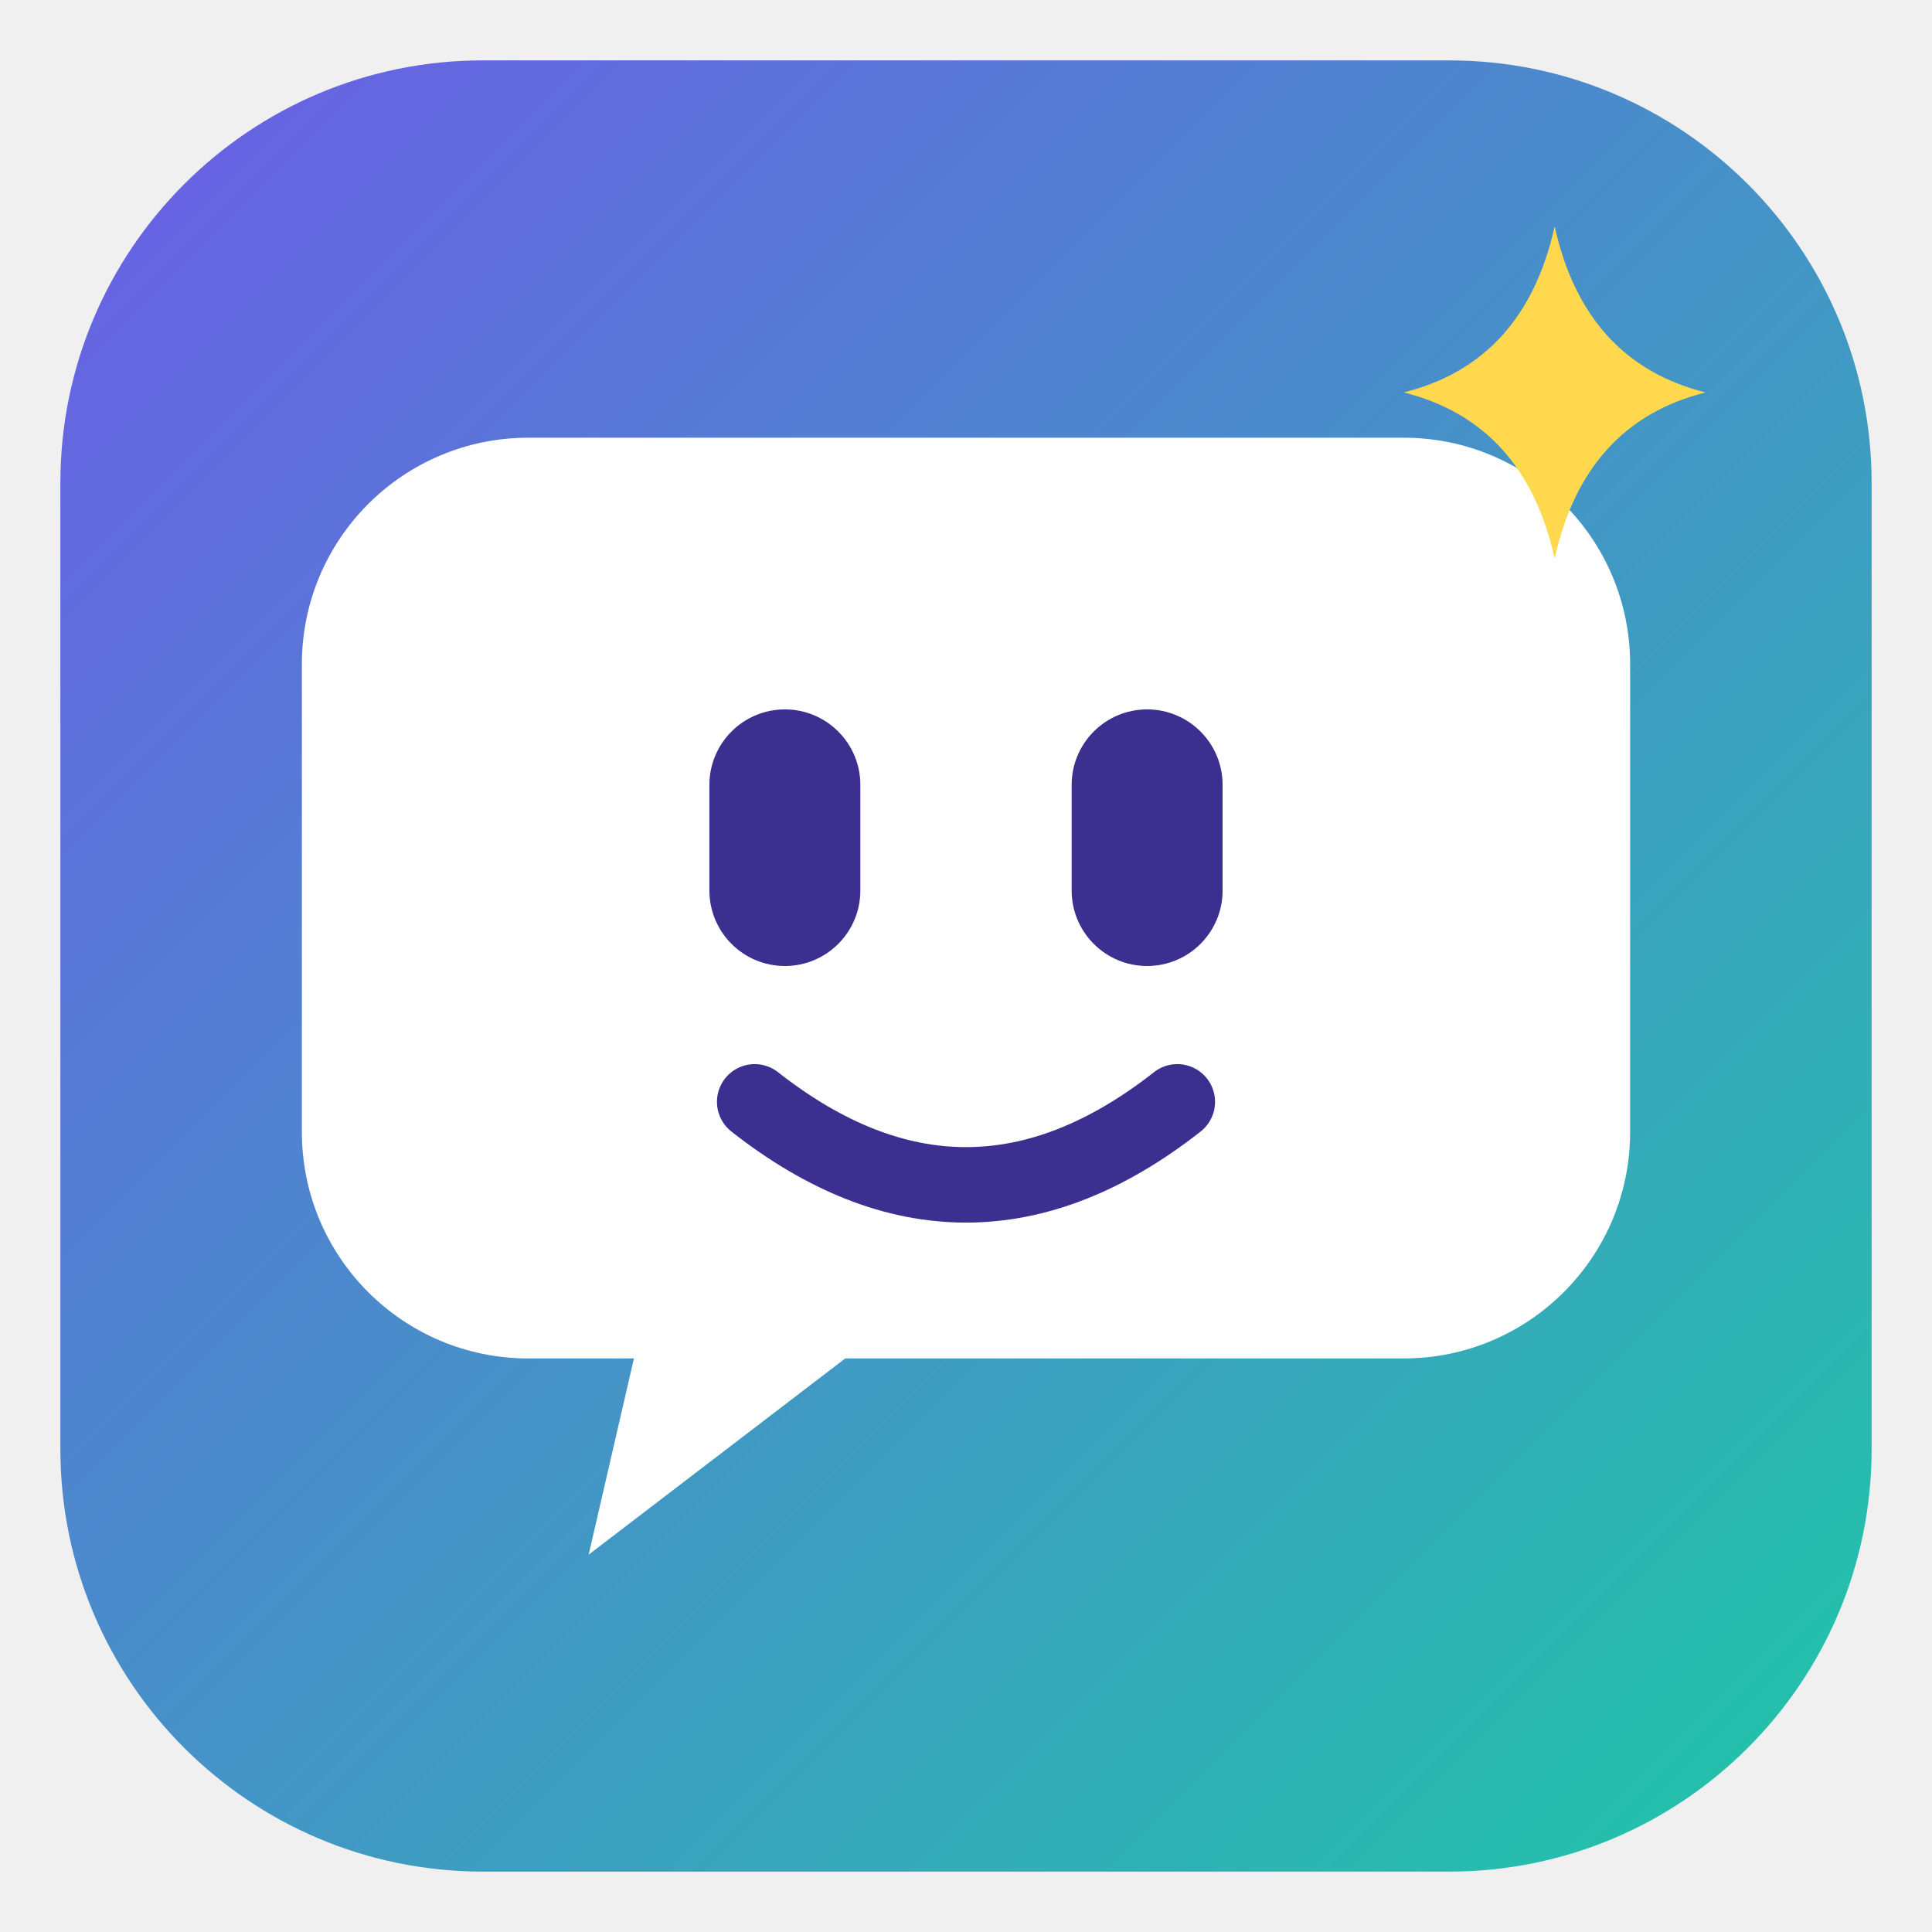
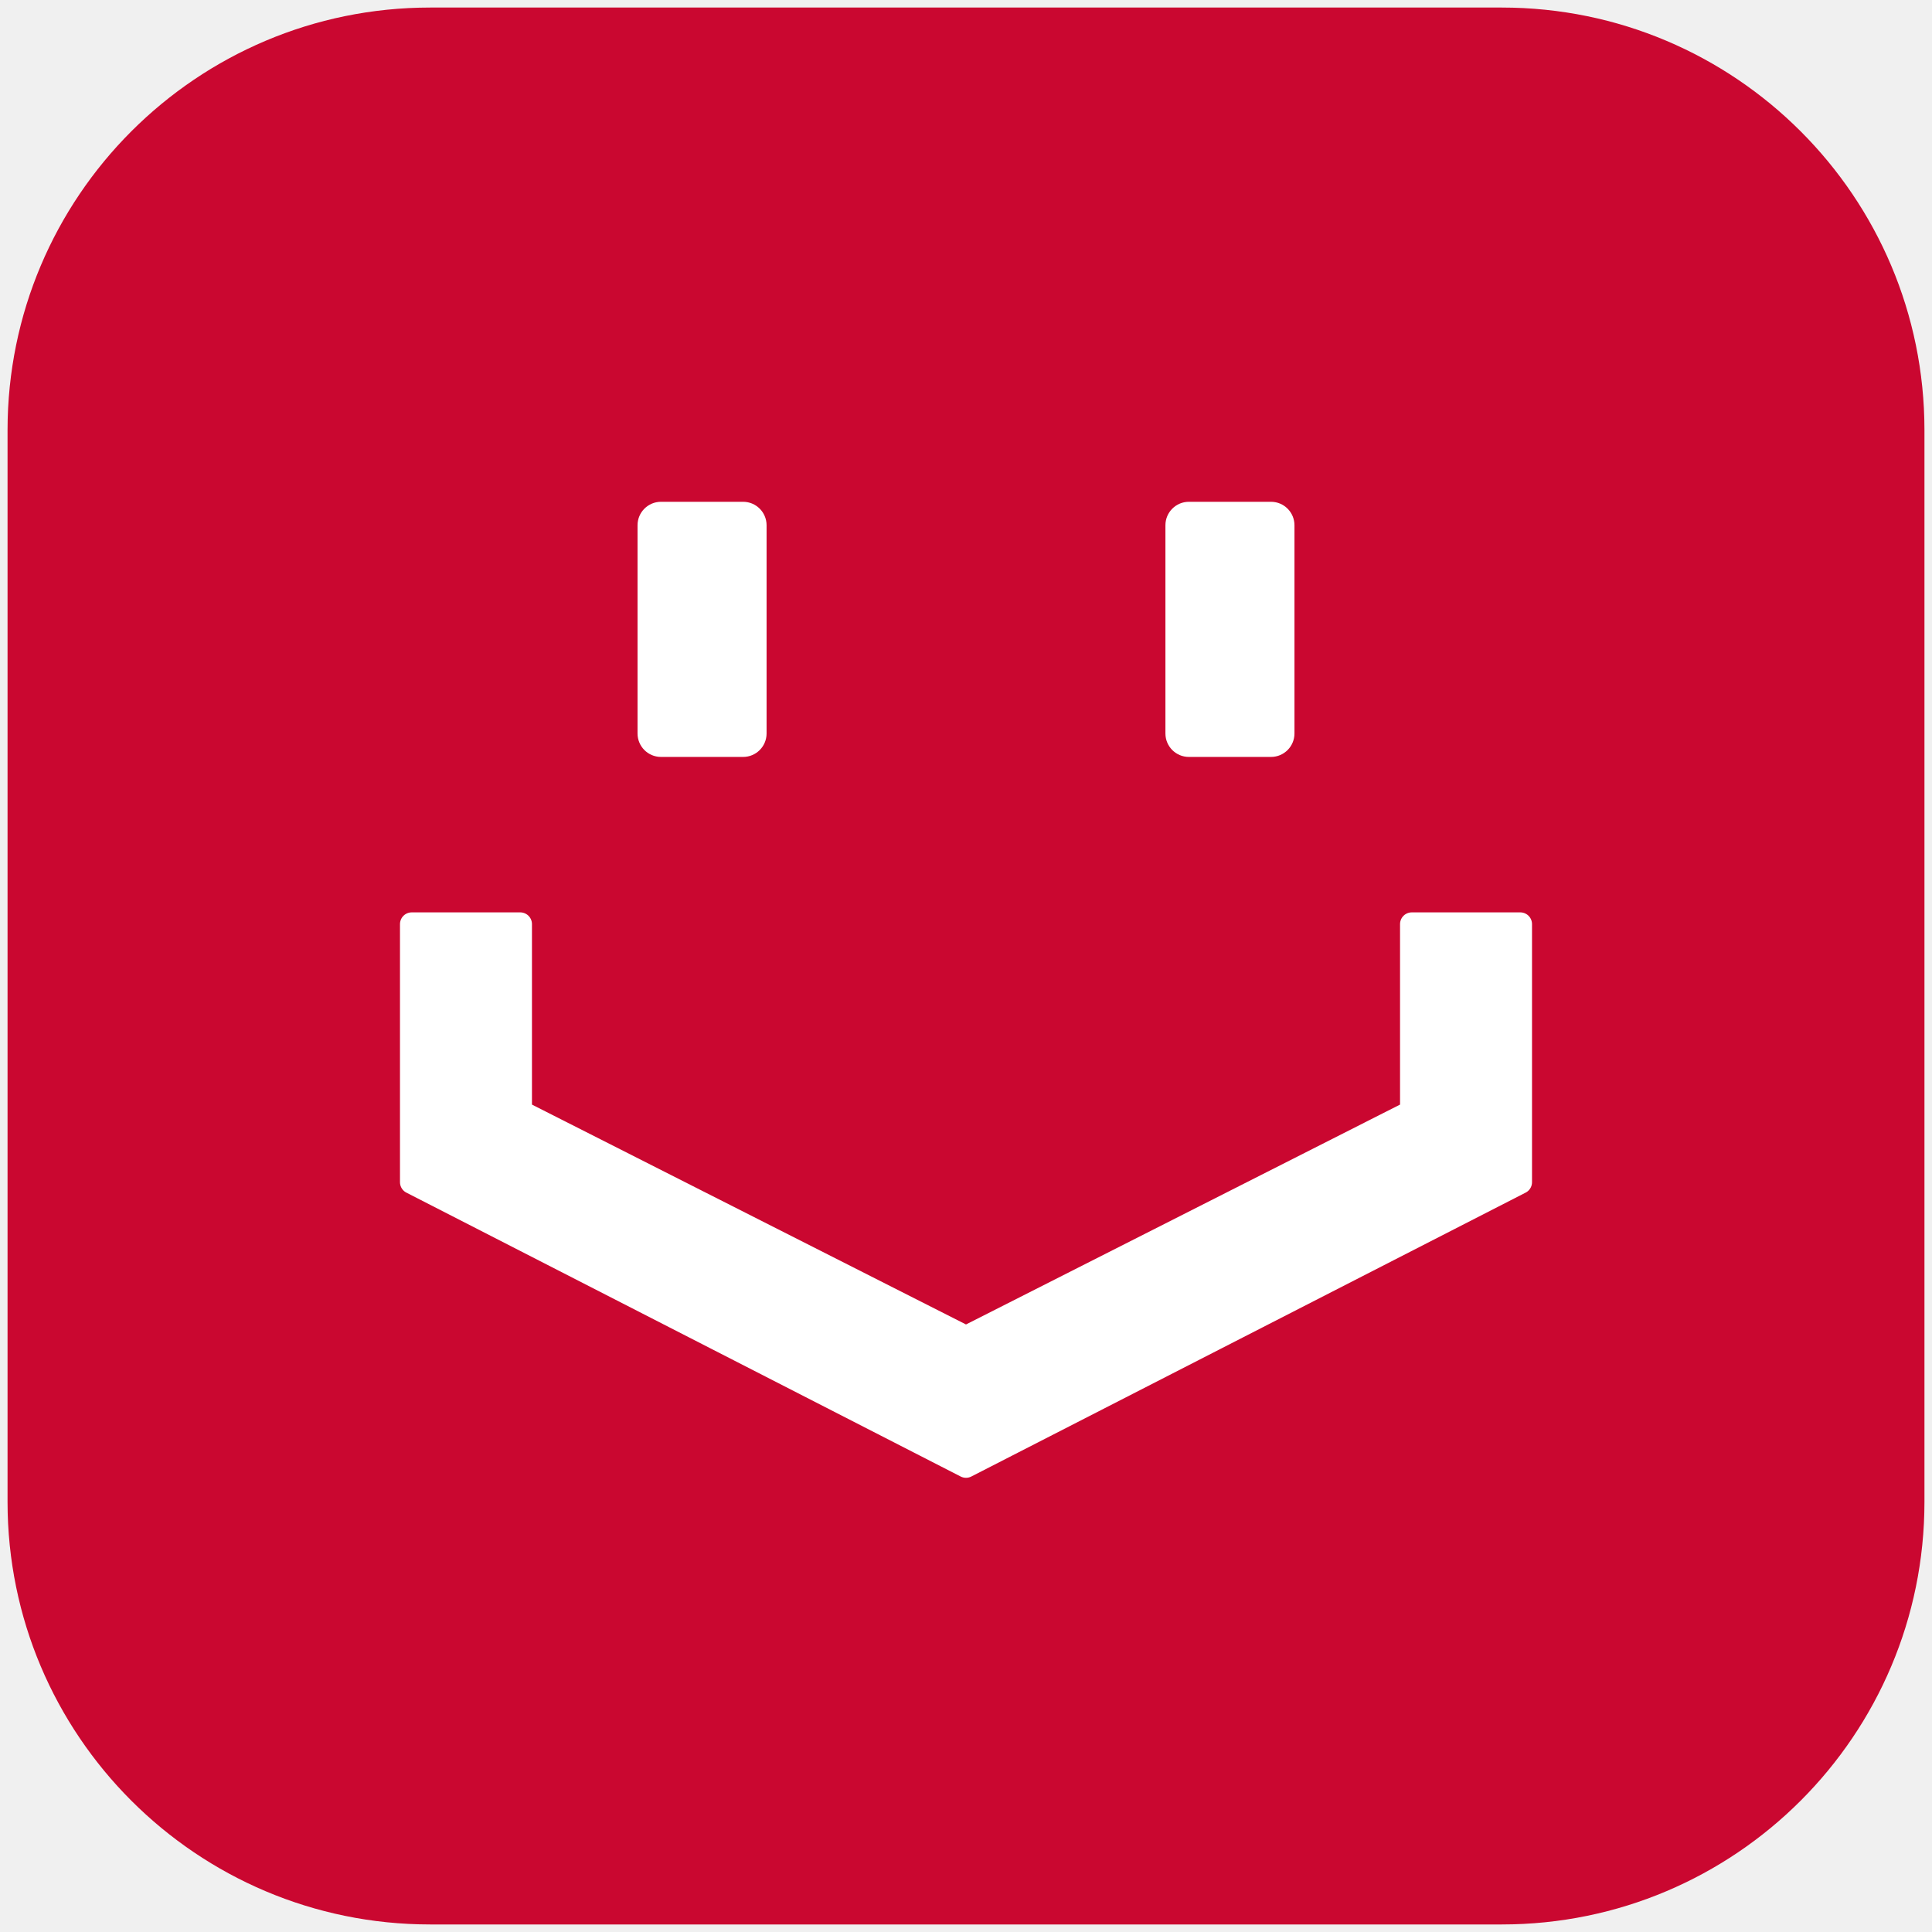
- <svg xmlns="http://www.w3.org/2000/svg" width="512" height="512" viewBox="0 0 256 256">
-   <defs>
-     <linearGradient id="bg" x1="0" y1="0" x2="1" y2="1">
-       <stop offset="0" stop-color="#6C5CE7" />
-       <stop offset="1" stop-color="#1FC7A8" />
-     </linearGradient>
-   </defs>
-   <rect x="8" y="8" width="240" height="240" rx="56" fill="url(#bg)" />
-   <path d="M70 58 h116 a30 30 0 0 1 30 30 v62 a30 30 0 0 1 -30 30 h-74 l-34 26 l6 -26 h-14 a30 30 0 0 1 -30 -30 v-62 a30 30 0 0 1 30 -30 z" fill="#FFFFFF" />
-   <rect x="94" y="94" width="20" height="34" rx="10" fill="#3B2F8F" />
-   <rect x="142" y="94" width="20" height="34" rx="10" fill="#3B2F8F" />
-   <path d="M100 146 q28 22 56 0" stroke="#3B2F8F" stroke-width="10" fill="none" stroke-linecap="round" />
-   <path d="M206 30 q4 18 20 22 q-16 4 -20 22 q-4 -18 -20 -22 q16 -4 20 -22 z" fill="#FFD84D" />
+ <svg xmlns="http://www.w3.org/2000/svg" width="512" height="512" viewBox="0 0 512 512">
+   <rect x="2" y="2" width="508" height="508" rx="112" fill="#CA0730" />
+   <g transform="translate(95.12,132.98) scale(1.5544)">
+     <rect x="47.5" y="0" width="22" height="43.5" rx="4" fill="#FFFFFF" />
+     <rect x="137.5" y="0" width="22" height="43.5" rx="4" fill="#FFFFFF" />
+     <path d="M9,4 L27.5,4 L27.5,36 L103.5,74.5 L179.5,36 L179.5,4 L198,4 L198,48 L103.5,96.4 L9,48 Z" transform="translate(0,68)" fill="#FFFFFF" stroke="#FFFFFF" stroke-width="4" stroke-linejoin="round" />
+   </g>
</svg>
